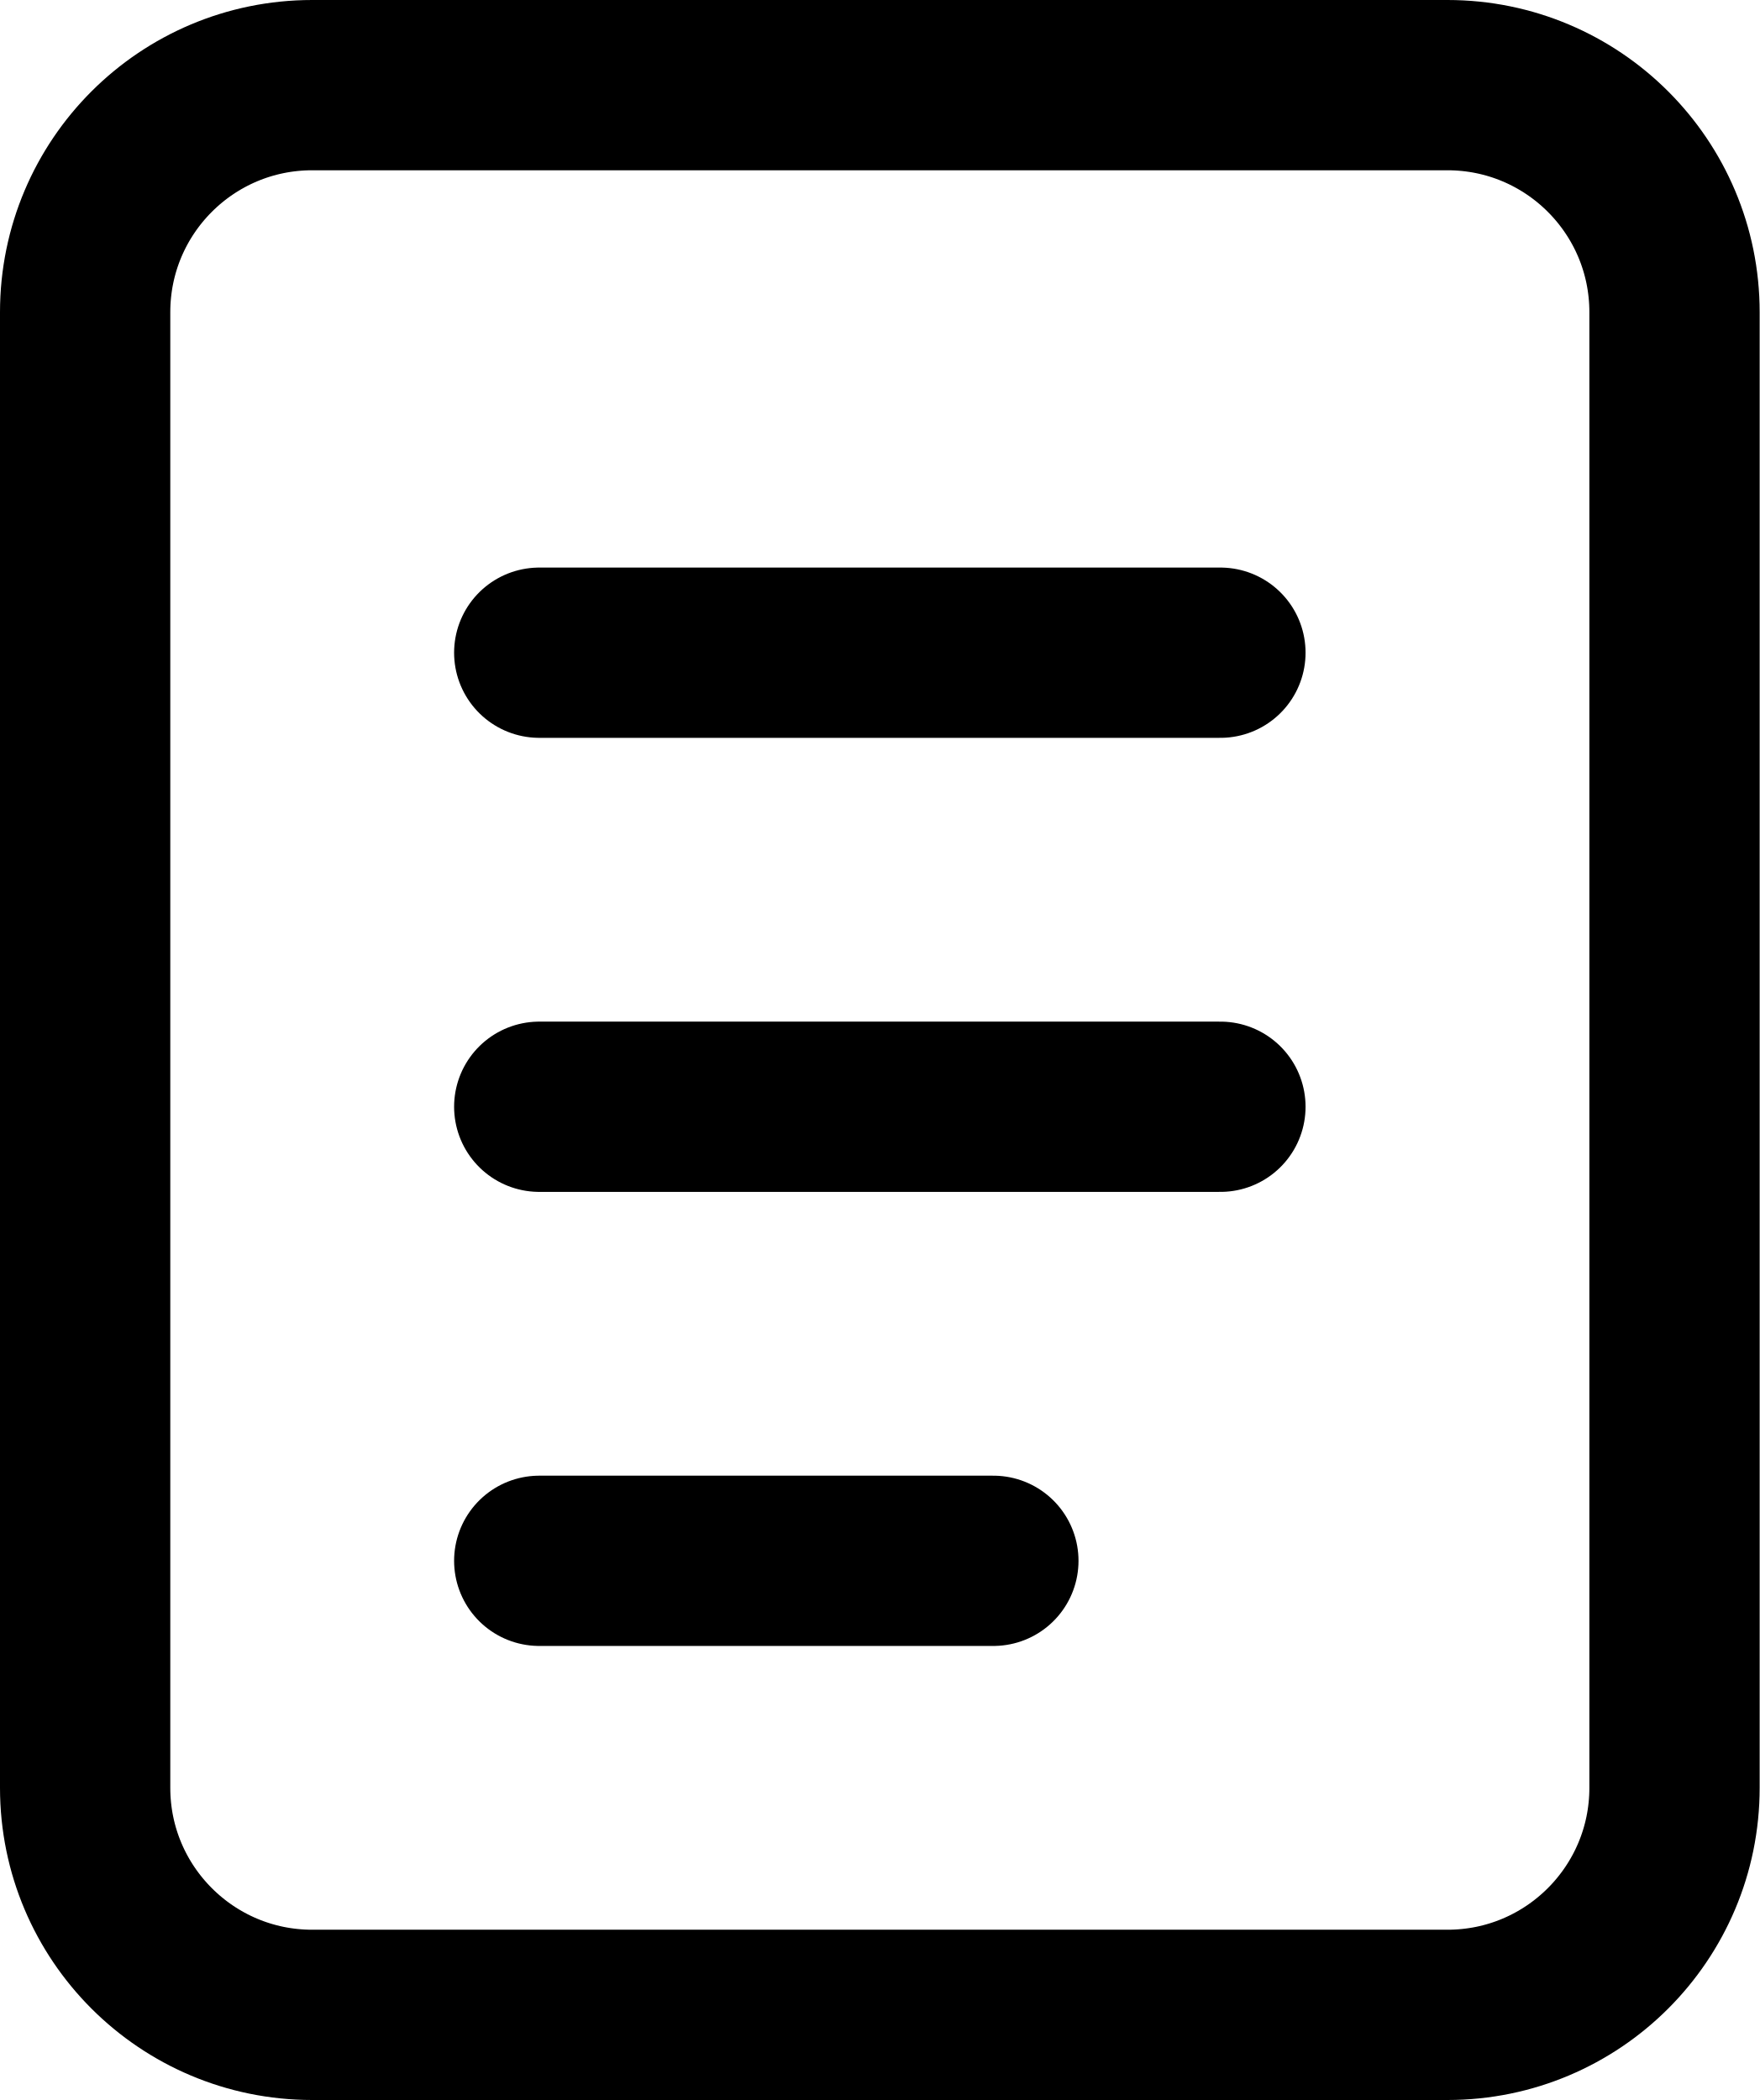
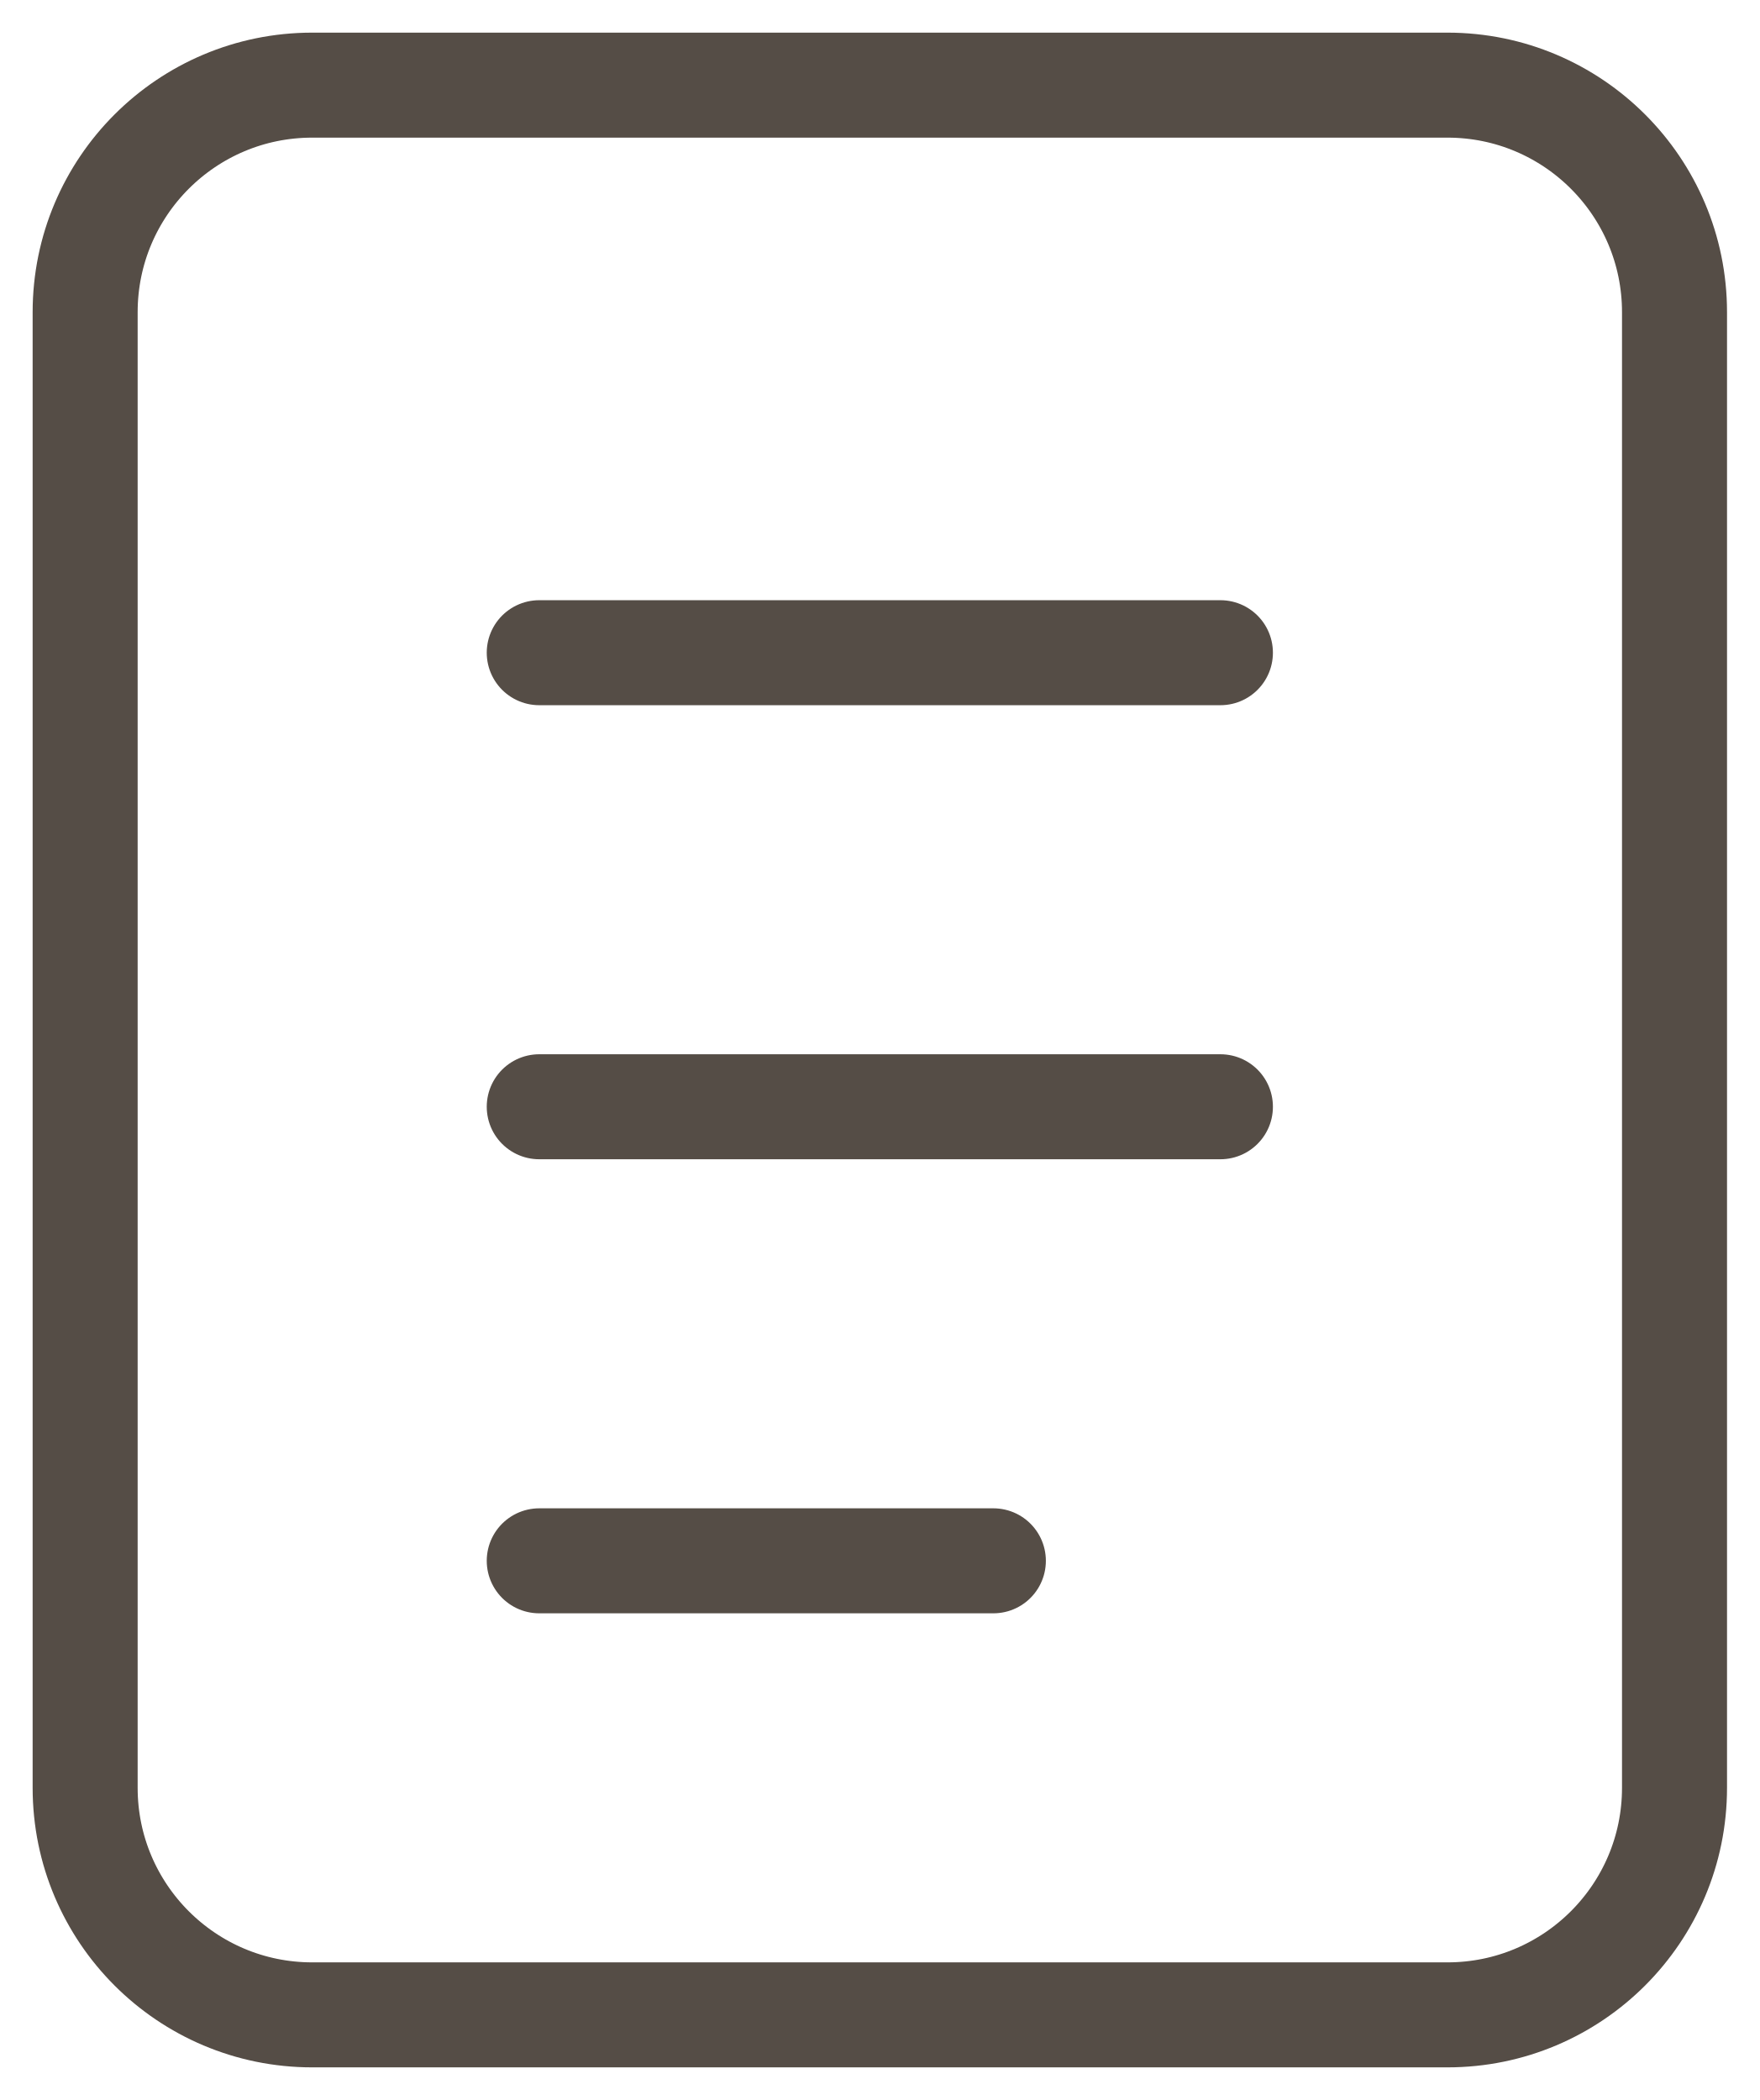
<svg xmlns="http://www.w3.org/2000/svg" preserveAspectRatio="none" overflow="visible" style="display: block;" width="31" height="37" viewBox="0 0 31 37" fill="none">
  <g id="Group">
-     <path id="Vector" d="M5.5 1.5H25.5C27.709 1.5 29.5 3.291 29.5 5.5V31.5C29.5 33.709 27.709 35.5 25.5 35.5H5.5C3.291 35.5 1.5 33.709 1.5 31.5V5.5C1.5 3.291 3.291 1.5 5.5 1.5Z" stroke-width="3" stroke="black" />
-     <path id="Vector_2" d="M9.5 11.5H21.5M9.5 19.5H21.5M9.5 27.5H17.5" stroke-width="3" stroke-linecap="round" stroke="black" />
+     <path id="Vector" d="M5.5 1.5H25.5C27.709 1.5 29.5 3.291 29.5 5.5V31.5C29.5 33.709 27.709 35.5 25.5 35.5H5.5C3.291 35.5 1.5 33.709 1.5 31.5V5.5C1.5 3.291 3.291 1.5 5.5 1.5Z" stroke-width="1.850" stroke="#554d46" />
+     <path id="Vector_2" d="M9.5 11.5H21.5M9.5 19.5H21.5M9.5 27.5H17.5" stroke-width="1.850" stroke-linecap="round" stroke="#554d46" />
  </g>
</svg>
